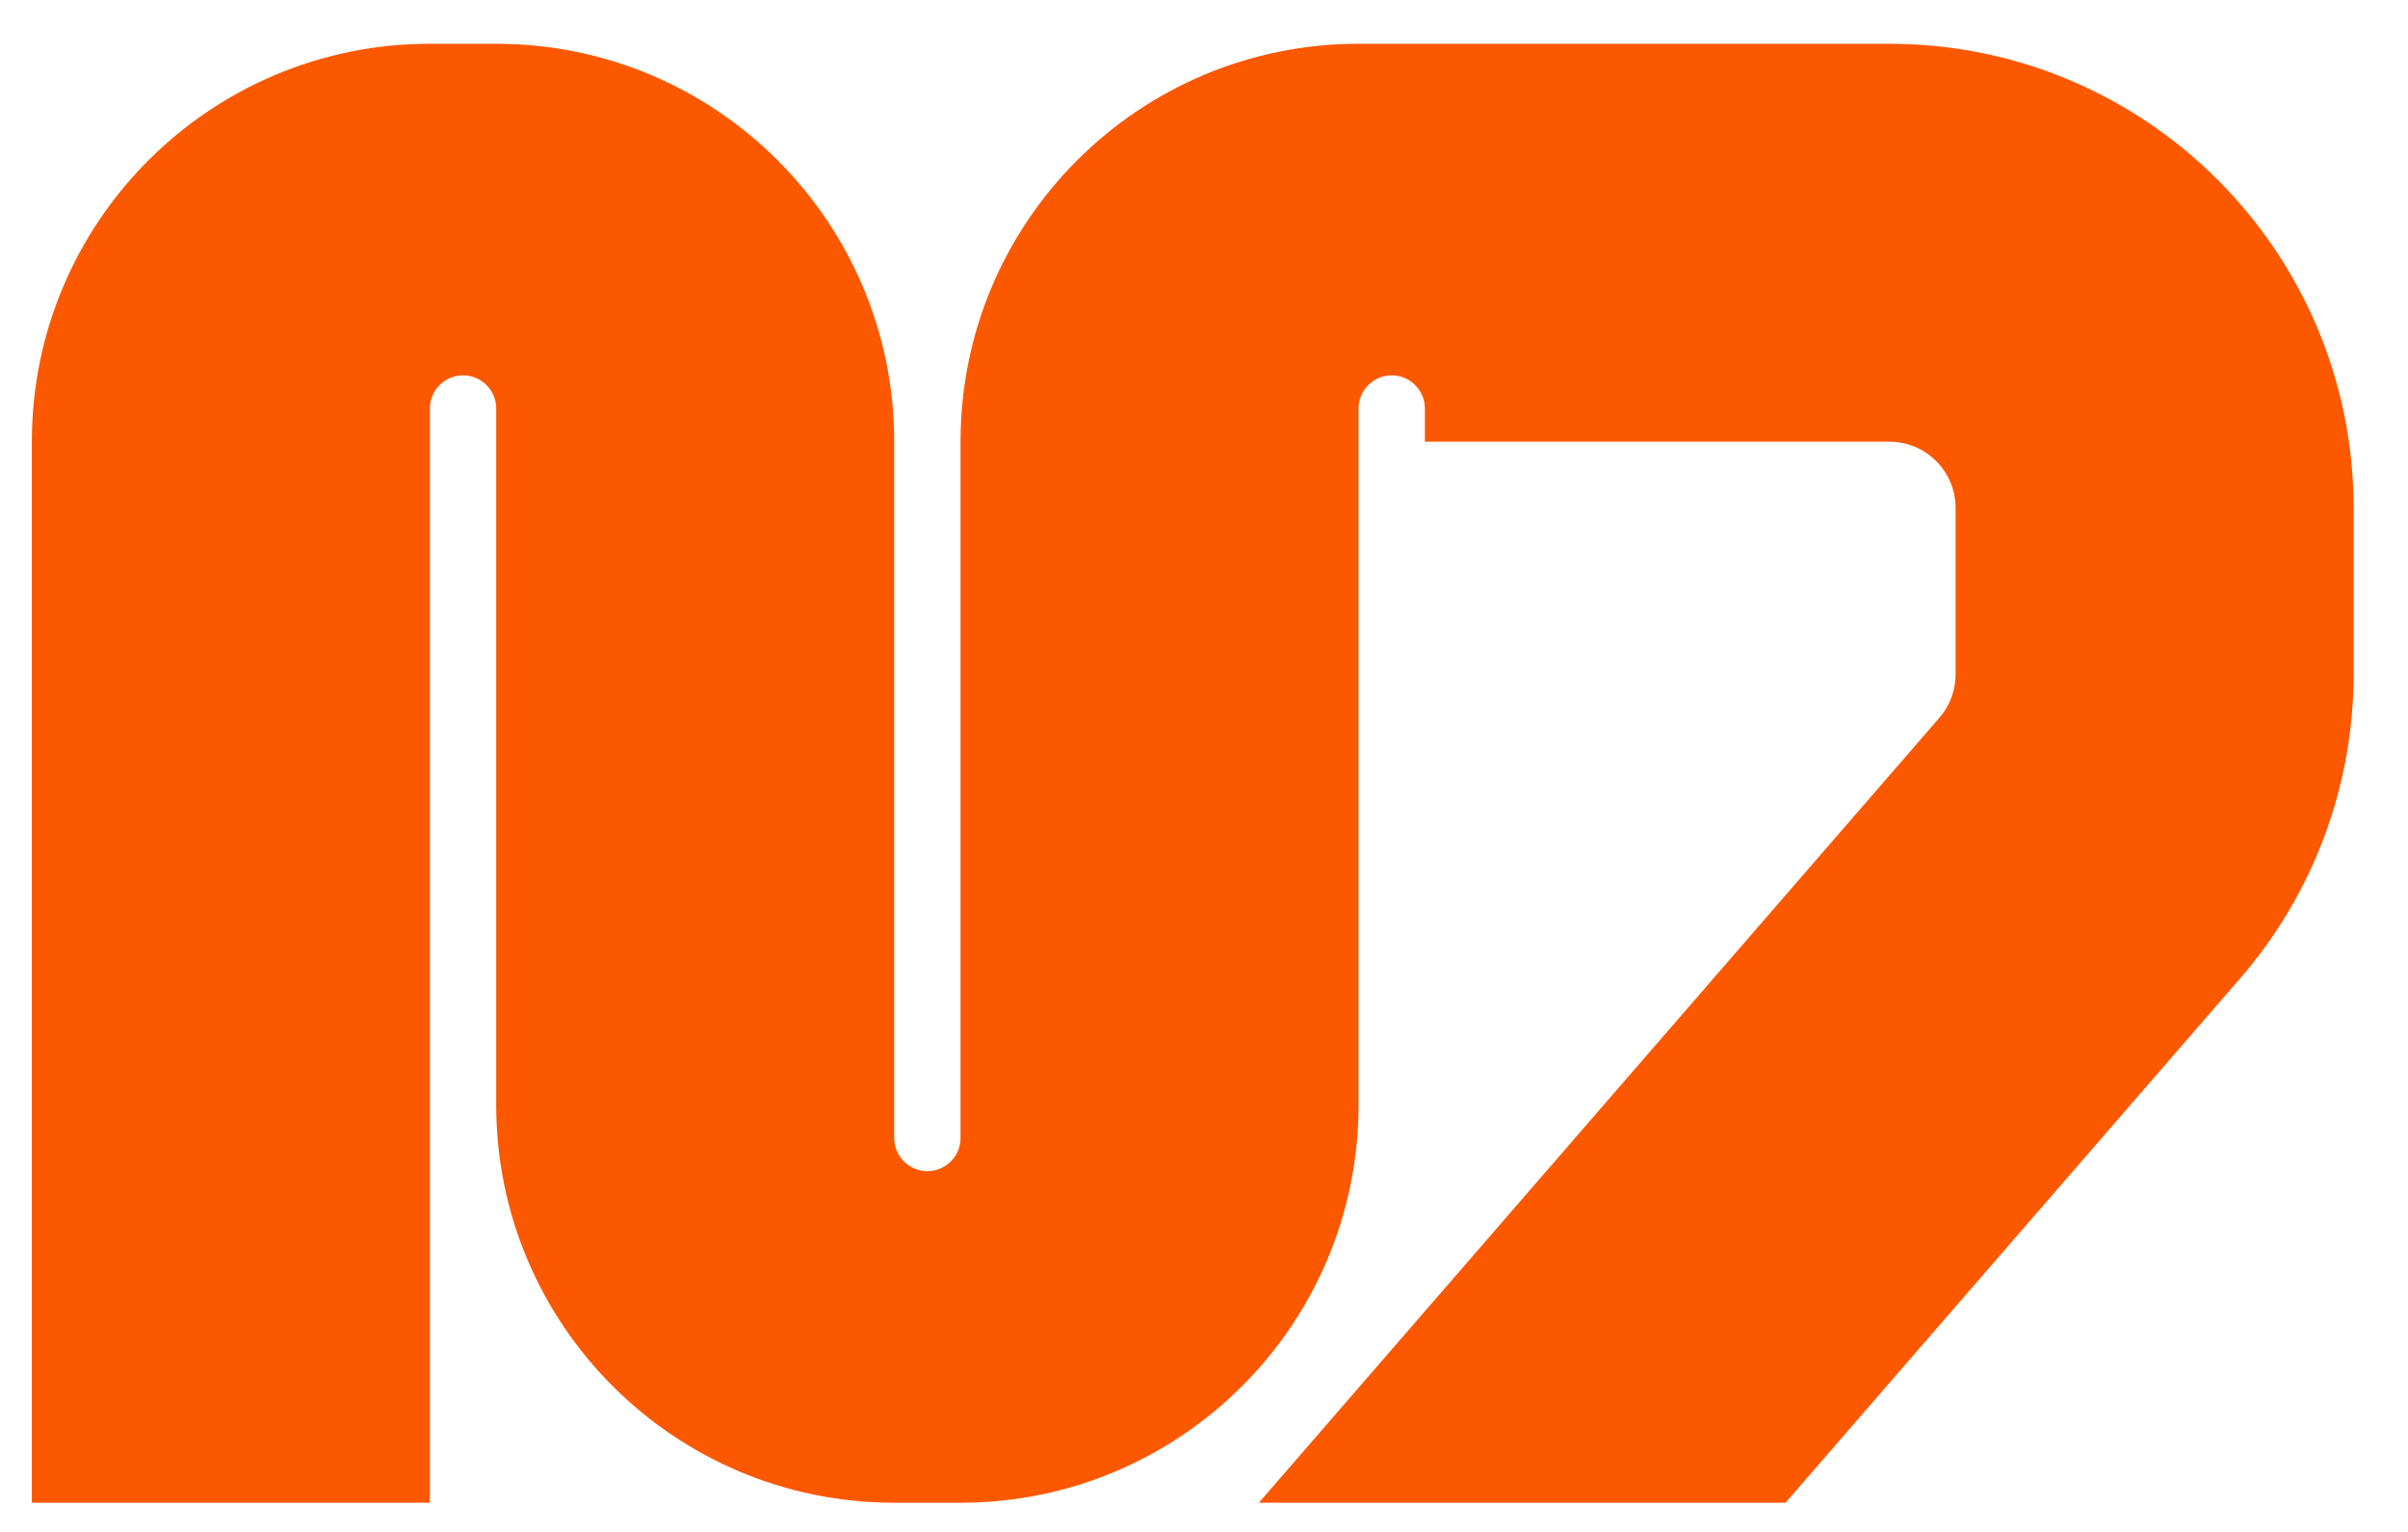
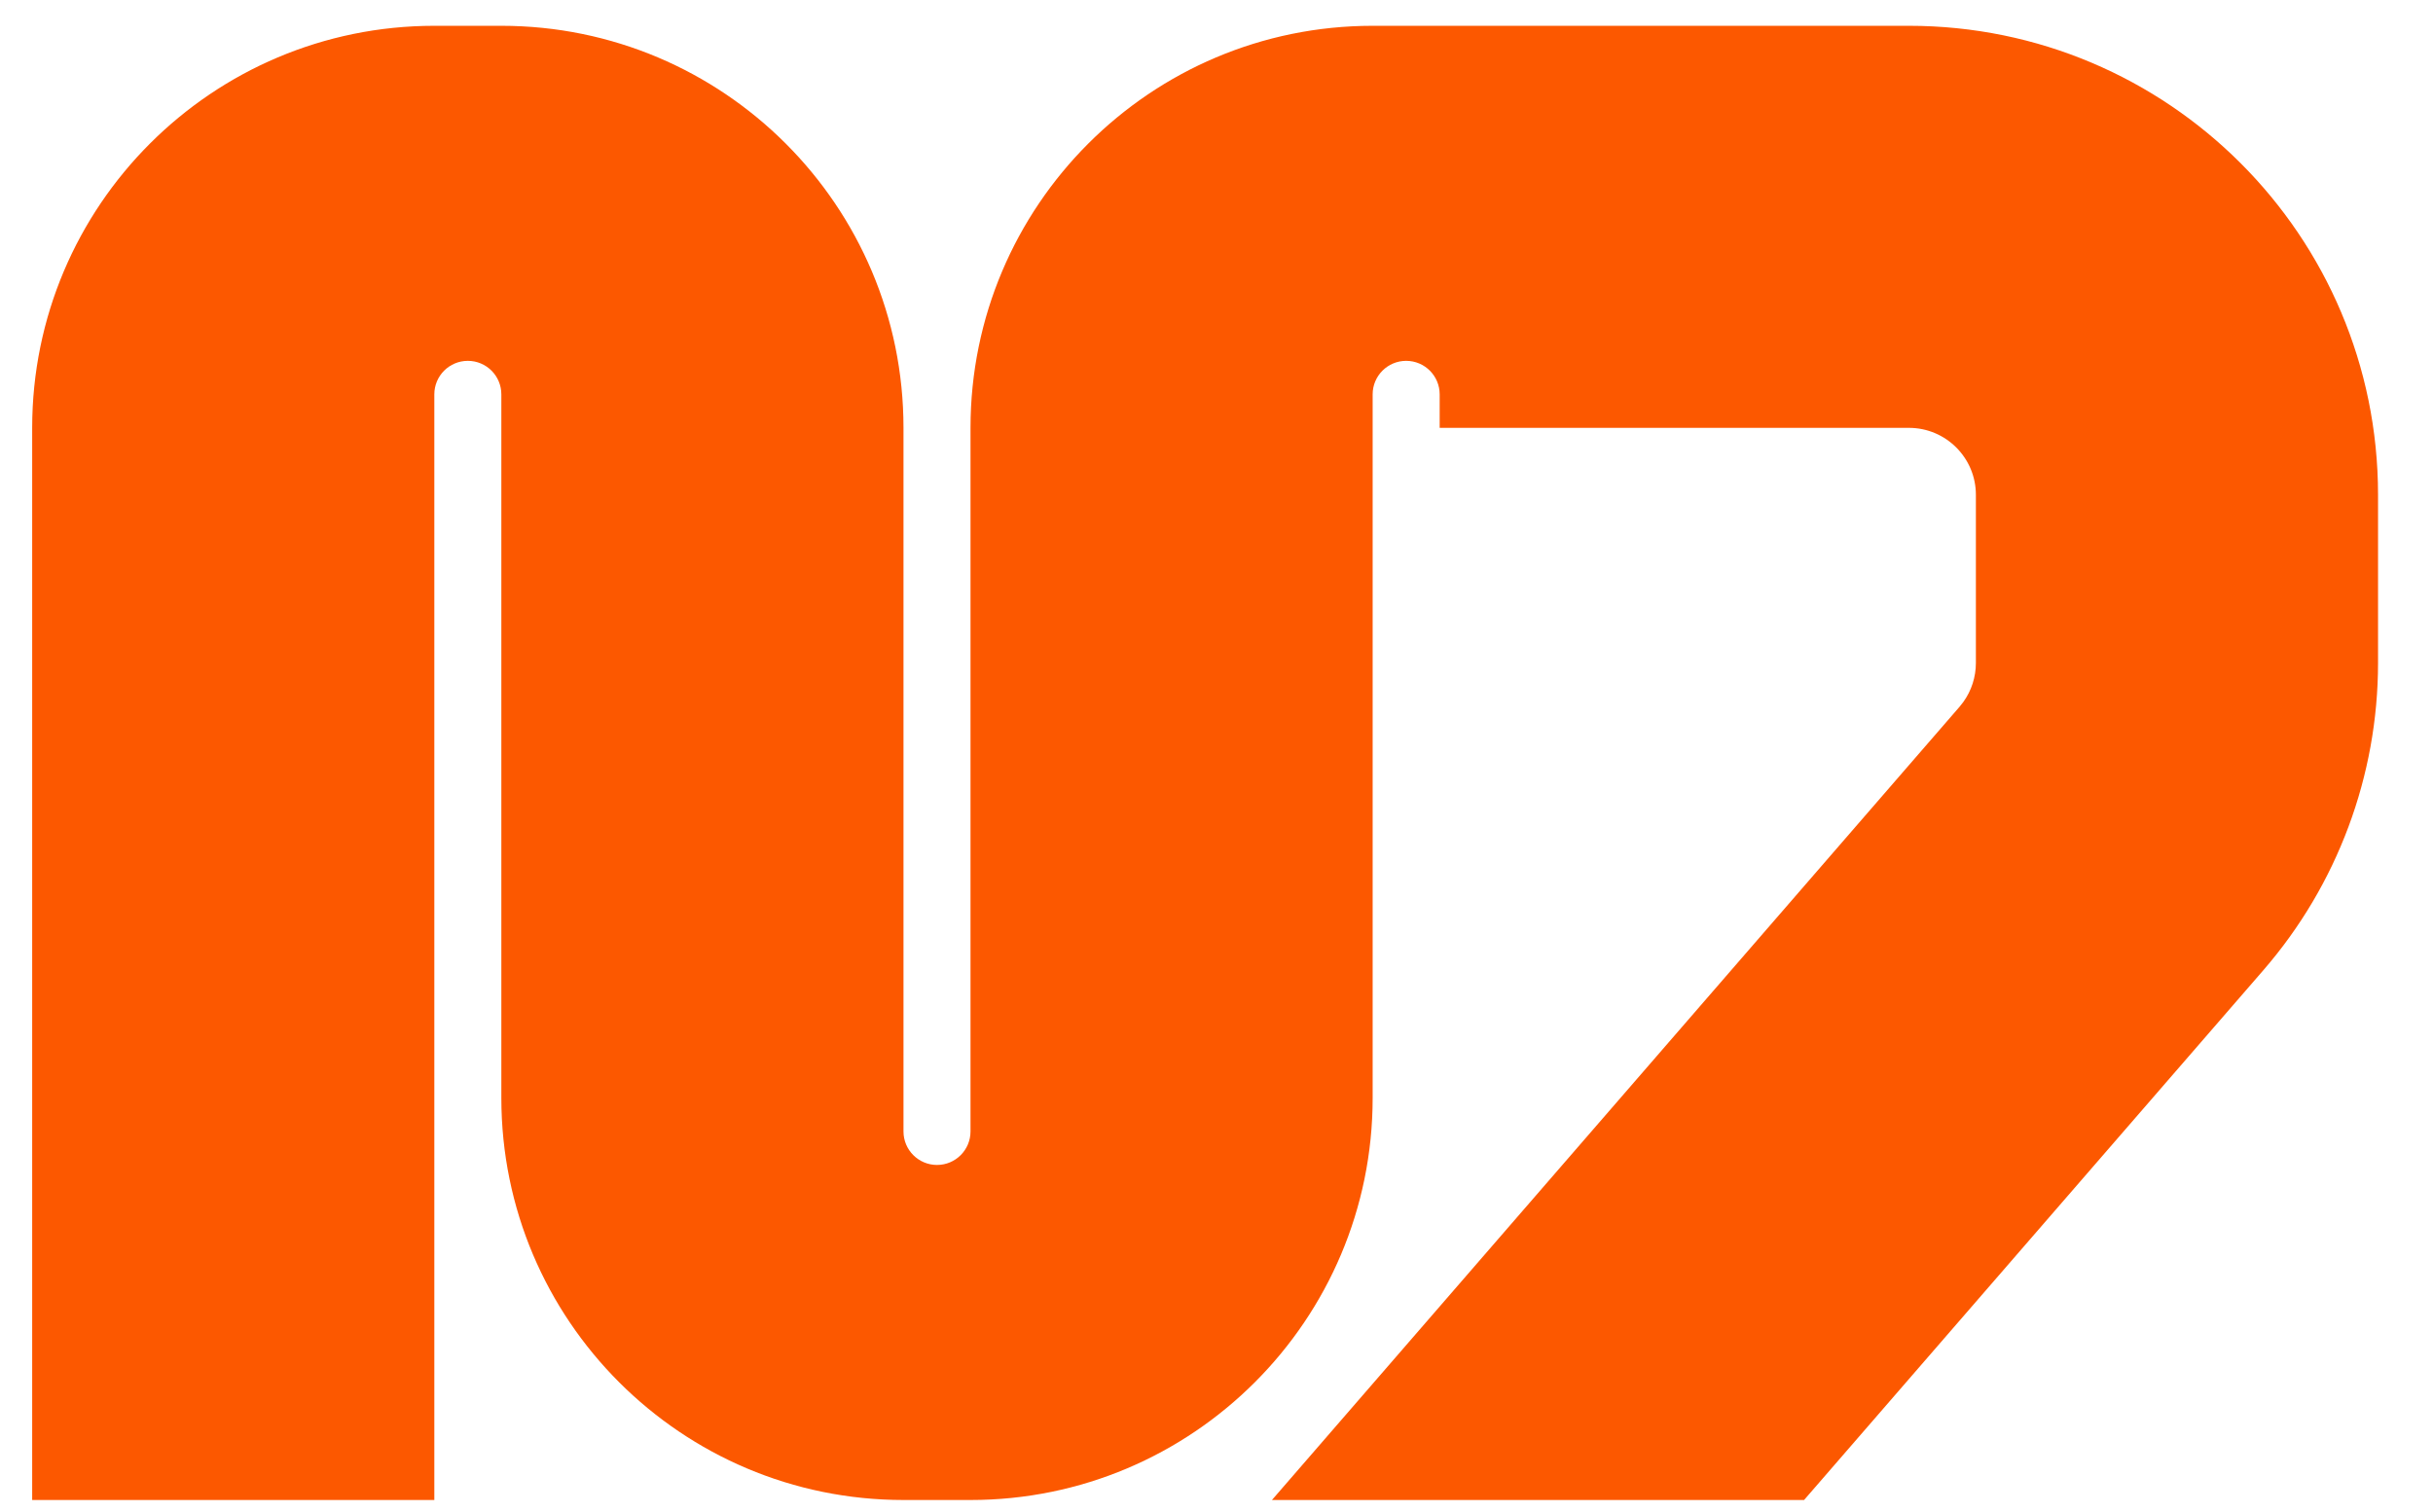
- <svg xmlns="http://www.w3.org/2000/svg" viewBox="0 0 66 42" width="66" height="42" role="img" aria-label="RDMconsults">
-   <path fill="#FC5800" d="M13.6 0.7C19.625 0.7 24.509 5.584 24.509 11.609V30.7C24.509 31.202 24.916 31.609 25.418 31.609C25.92 31.609 26.327 31.202 26.327 30.7V11.609C26.327 5.584 31.211 0.7 37.236 0.7H51.782C58.811 0.7 64.509 6.398 64.509 13.427V17.987C64.509 21.049 63.405 24.009 61.4 26.323L48.939 40.7H34.504L53.156 19.178L53.257 19.05C53.48 18.742 53.6 18.37 53.6 17.987V13.427C53.6 12.423 52.786 11.609 51.782 11.609H39.054V10.7C39.054 10.198 38.647 9.791 38.145 9.791C37.643 9.791 37.236 10.198 37.236 10.7V29.791C37.236 35.816 32.352 40.7 26.327 40.7H24.509C18.484 40.7 13.6 35.816 13.6 29.791V10.7C13.6 10.198 13.193 9.791 12.691 9.791C12.189 9.791 11.782 10.198 11.782 10.7V40.7H0.873V11.609C0.873 5.584 5.757 0.7 11.782 0.7H13.6Z" transform="translate(0 0.5)" />
+ <svg xmlns="http://www.w3.org/2000/svg" viewBox="0 0 66 41" width="66" height="41" role="img" aria-label="RDMconsults">
+   <path fill="#FC5800" d="M13.6 0.7C19.625 0.7 24.509 5.584 24.509 11.609V30.7C24.509 31.202 24.916 31.609 25.418 31.609C25.92 31.609 26.327 31.202 26.327 30.7V11.609C26.327 5.584 31.211 0.7 37.236 0.7H51.782C58.811 0.7 64.509 6.398 64.509 13.427V17.987C64.509 21.049 63.405 24.009 61.4 26.323L48.939 40.7H34.504L53.156 19.178L53.257 19.05C53.48 18.742 53.6 18.37 53.6 17.987V13.427C53.6 12.423 52.786 11.609 51.782 11.609H39.054V10.7C39.054 10.198 38.647 9.791 38.145 9.791C37.643 9.791 37.236 10.198 37.236 10.7V29.791C37.236 35.816 32.352 40.7 26.327 40.7H24.509C18.484 40.7 13.6 35.816 13.6 29.791V10.7C13.6 10.198 13.193 9.791 12.691 9.791C12.189 9.791 11.782 10.198 11.782 10.7V40.7H0.873V11.609C0.873 5.584 5.757 0.7 11.782 0.7H13.6Z" />
</svg>
